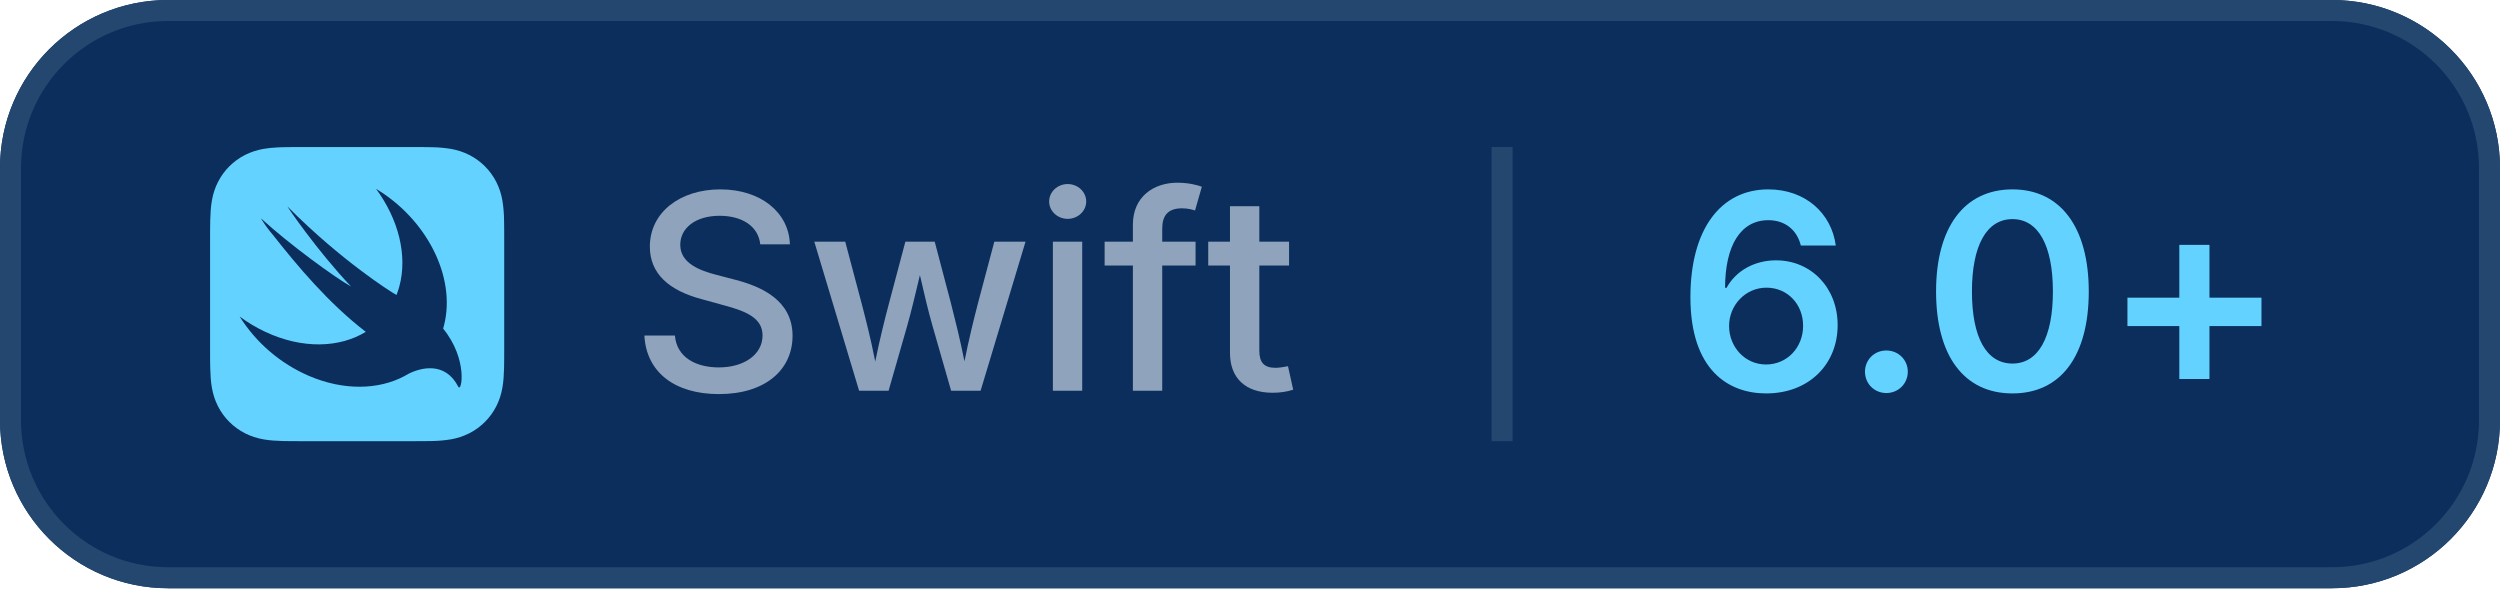
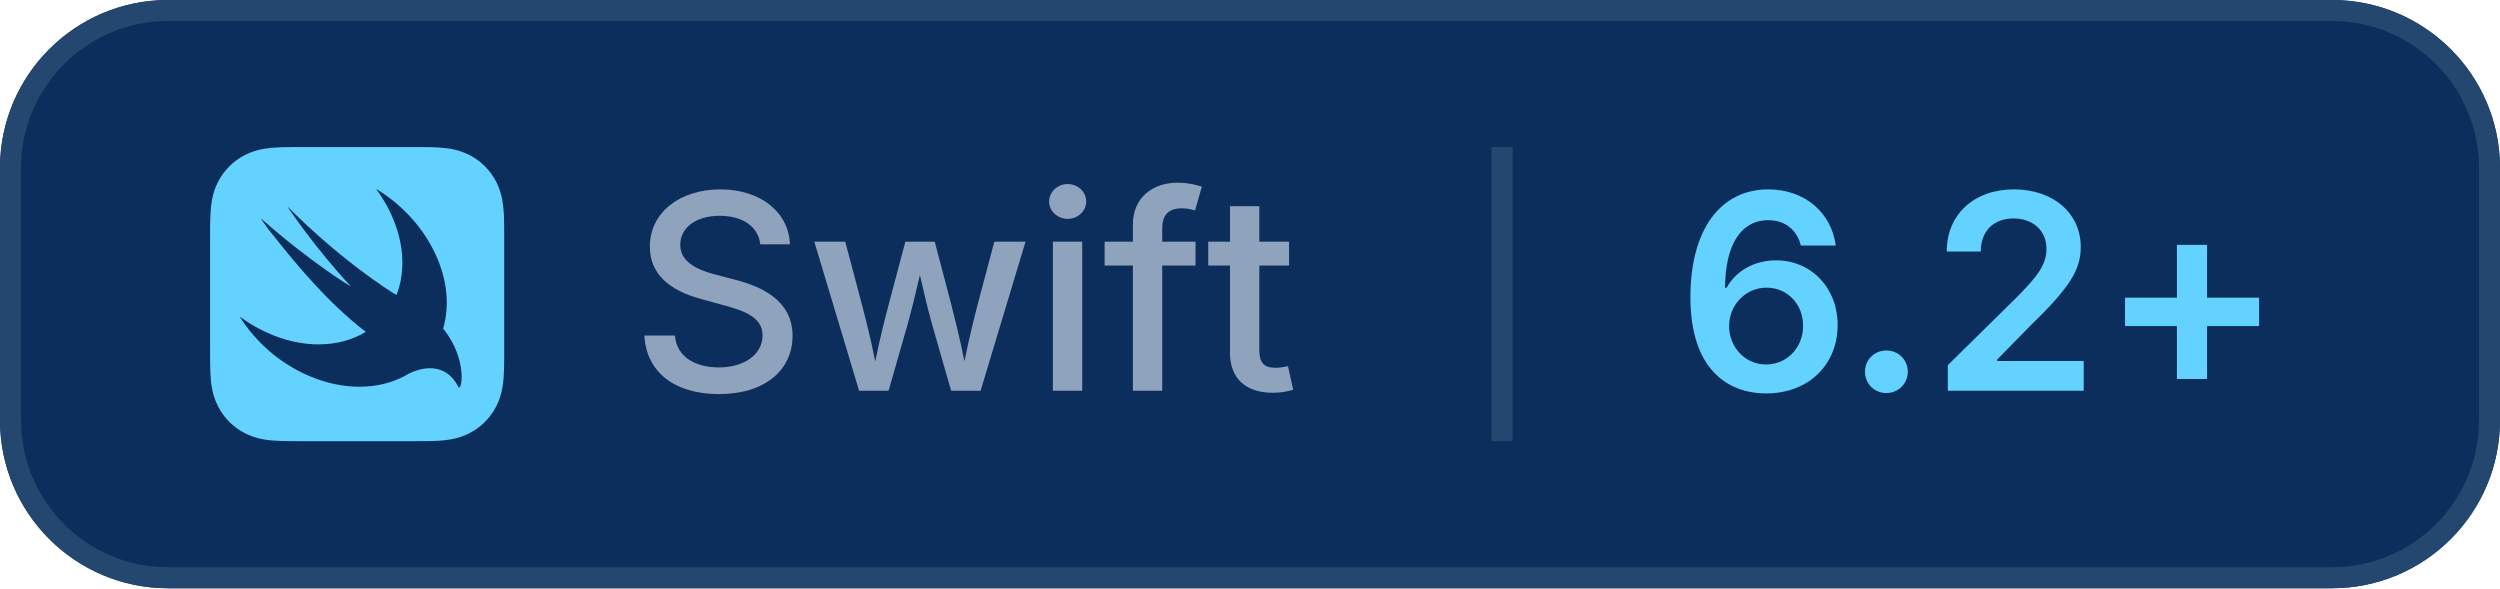
<svg xmlns="http://www.w3.org/2000/svg" width="119" height="28" viewBox="0 0 119 28" role="img" aria-labelledby="t">
  <defs>
    <path id="dm397" d="M665 25C1015 25 1217-159 1217-412C1217-681 978-783 788-832L643-870C529-900 375-953 375-1094C375-1220 489-1312 670-1312C839-1312 960-1234 975-1098L1197-1098C1190-1335 981-1510 675-1510C375-1510 147-1339 147-1081C147-877 291-752 535-687L709-639C869-596 992-545 992-415C992-271 853-175 664-175C492-175 348-251 335-414L106-414C120-142 330 25 665 25Z" />
    <path id="dm984" d="M393 0L614 0L752-481C785-596 817-733 849-867C880-733 911-598 945-481L1083 0L1304 0L1641-1118L1407-1118L1284-655C1252-531 1217-390 1183-221C1149-391 1113-533 1082-655L960-1118L740-1118L617-655C584-530 548-387 514-219C480-393 443-535 412-655L289-1118L57-1118Z" />
    <path id="dm689" d="M148 0L368 0L368-1118L148-1118ZM259-1289C335-1289 398-1347 398-1419C398-1492 335-1550 259-1550C183-1550 120-1492 120-1419C120-1347 183-1289 259-1289Z" />
    <path id="dm647" d="M702-1118L452-1118L452-1216C452-1314 495-1368 600-1368C646-1368 677-1358 698-1352L749-1530C719-1541 653-1560 565-1560C388-1560 232-1455 232-1246L232-1118L20-1118L20-939L232-939L232 0L452 0L452-939L702-939Z" />
    <path id="dm889" d="M626-1118L403-1118L403-1384L183-1384L183-1118L20-1118L20-939L183-939L183-284C183-94 300 15 503 15C554 15 610 8 657-8L618-184C591-178 548-172 525-172C438-172 403-212 403-302L403-939L626-939Z" />
    <path id="ds1349" d="M671 20C992 20 1207-199 1207-492C1207-775 1006-978 745-978C585-978 445-901 374-772L363-772C363-1088 479-1279 687-1279C816-1279 903-1203 931-1089L1193-1089C1161-1331 965-1510 687-1510C330-1510 103-1211 103-702C103-156 387 20 671 20ZM670-197C511-197 393-329 393-486C393-641 515-773 673-773C832-773 948-648 948-487C948-324 828-197 670-197Z" />
    <path id="ds1502" d="M326 17C416 17 487-53 487-143C487-232 416-302 326-302C236-302 166-232 166-143C166-53 236 17 326 17Z" />
-     <path id="ds1341" d="M676 20C1038 20 1248-260 1248-744C1248-1226 1036-1510 676-1510C315-1510 103-1227 103-744C103-260 314 20 676 20ZM676-204C480-204 372-400 372-744C372-1088 481-1287 676-1287C870-1287 979-1089 979-744C979-400 870-204 676-204Z" />
+     <path id="ds1343" d="M134 0L1153 0L1153-223L504-223L504-234L763-498C1054-779 1131-913 1131-1078C1131-1327 929-1510 630-1510C335-1510 126-1326 126-1044L381-1044C381-1197 477-1292 627-1292C768-1292 874-1205 874-1065C874-939 796-849 651-701L134-192Z" />
    <path id="ds1522" d="M576-88L802-88L802-485L1192-485L1192-698L802-698L802-1094L576-1094L576-698L187-698L187-485L576-485Z" />
  </defs>
  <rect width="119" height="28" rx="8" fill="#0B2E5C" />
  <rect x=".5" y=".5" width="118" height="27" rx="7.5" fill="none" stroke="#24476F" />
  <g transform="translate(10 7) scale(0.5833333)">
    <path d="M7.508 0c-.287 0-.573 0-.86.002-.241.002-.483.003-.724.01-.132.003-.263.009-.395.015A9.154 9.154 0 0 0 4.348.15 5.492 5.492 0 0 0 2.85.645 5.04 5.04 0 0 0 .645 2.848c-.245.48-.4.972-.495 1.5-.093.52-.122 1.05-.136 1.576a35.2 35.2 0 0 0-.012.724C0 6.935 0 7.221 0 7.508v8.984c0 .287 0 .575.002.862.002.24.005.481.012.722.014.526.043 1.057.136 1.576.095.528.25 1.02.495 1.5a5.03 5.03 0 0 0 2.205 2.203c.48.244.97.4 1.498.495.52.093 1.05.124 1.576.138.241.007.483.009.724.01.287.002.573.002.86.002h8.984c.287 0 .573 0 .86-.002.241-.001.483-.003.724-.01a10.523 10.523 0 0 0 1.578-.138 5.322 5.322 0 0 0 1.498-.495 5.035 5.035 0 0 0 2.203-2.203c.245-.48.4-.972.495-1.5.093-.52.124-1.05.138-1.576.007-.241.009-.481.01-.722.002-.287.002-.575.002-.862V7.508c0-.287 0-.573-.002-.86a33.662 33.662 0 0 0-.01-.724 10.5 10.5 0 0 0-.138-1.576 5.328 5.328 0 0 0-.495-1.5A5.039 5.039 0 0 0 21.152.645 5.32 5.32 0 0 0 19.654.15a10.493 10.493 0 0 0-1.578-.138 34.98 34.98 0 0 0-.722-.01C17.067 0 16.779 0 16.492 0H7.508zm6.035 3.41c4.114 2.47 6.545 7.162 5.549 11.131-.024.093-.05.181-.076.272l.002.001c2.062 2.538 1.5 5.258 1.236 4.745-1.072-2.086-3.066-1.568-4.088-1.043a6.803 6.803 0 0 1-.281.158l-.02.012-.002.002c-2.115 1.123-4.957 1.205-7.812-.022a12.568 12.568 0 0 1-5.64-4.838c.649.48 1.35.902 2.097 1.252 3.019 1.414 6.051 1.311 8.197-.002C9.651 12.73 7.101 9.67 5.146 7.191a10.628 10.628 0 0 1-1.005-1.384c2.34 2.142 6.038 4.83 7.365 5.576C8.69 8.408 6.208 4.743 6.324 4.86c4.436 4.47 8.528 6.996 8.528 6.996.154.085.27.154.36.213.085-.215.16-.437.224-.668.708-2.588-.09-5.548-1.893-7.992z" fill="#64D2FF" />
  </g>
  <g fill="#8FA3BC" transform="translate(30 18.6) scale(0.006348)">
    <use href="#dm397" x="0" />
    <use href="#dm984" x="1323" />
    <use href="#dm689" x="3021" />
    <use href="#dm647" x="3537" />
    <use href="#dm889" x="4314" />
  </g>
  <rect x="71" y="7" width="1" height="14" fill="#24476F" />
  <g fill="#64D2FF" transform="translate(79.81 18.6) scale(0.006348)">
    <use href="#ds1349" x="0" />
    <use href="#ds1502" x="1246" />
-     <use href="#ds1341" x="1842" />
-     <use href="#ds1522" x="3193" />
+     <use href="#ds1343" x="1899" />
+     <use href="#ds1522" x="3175" />
  </g>
</svg>
